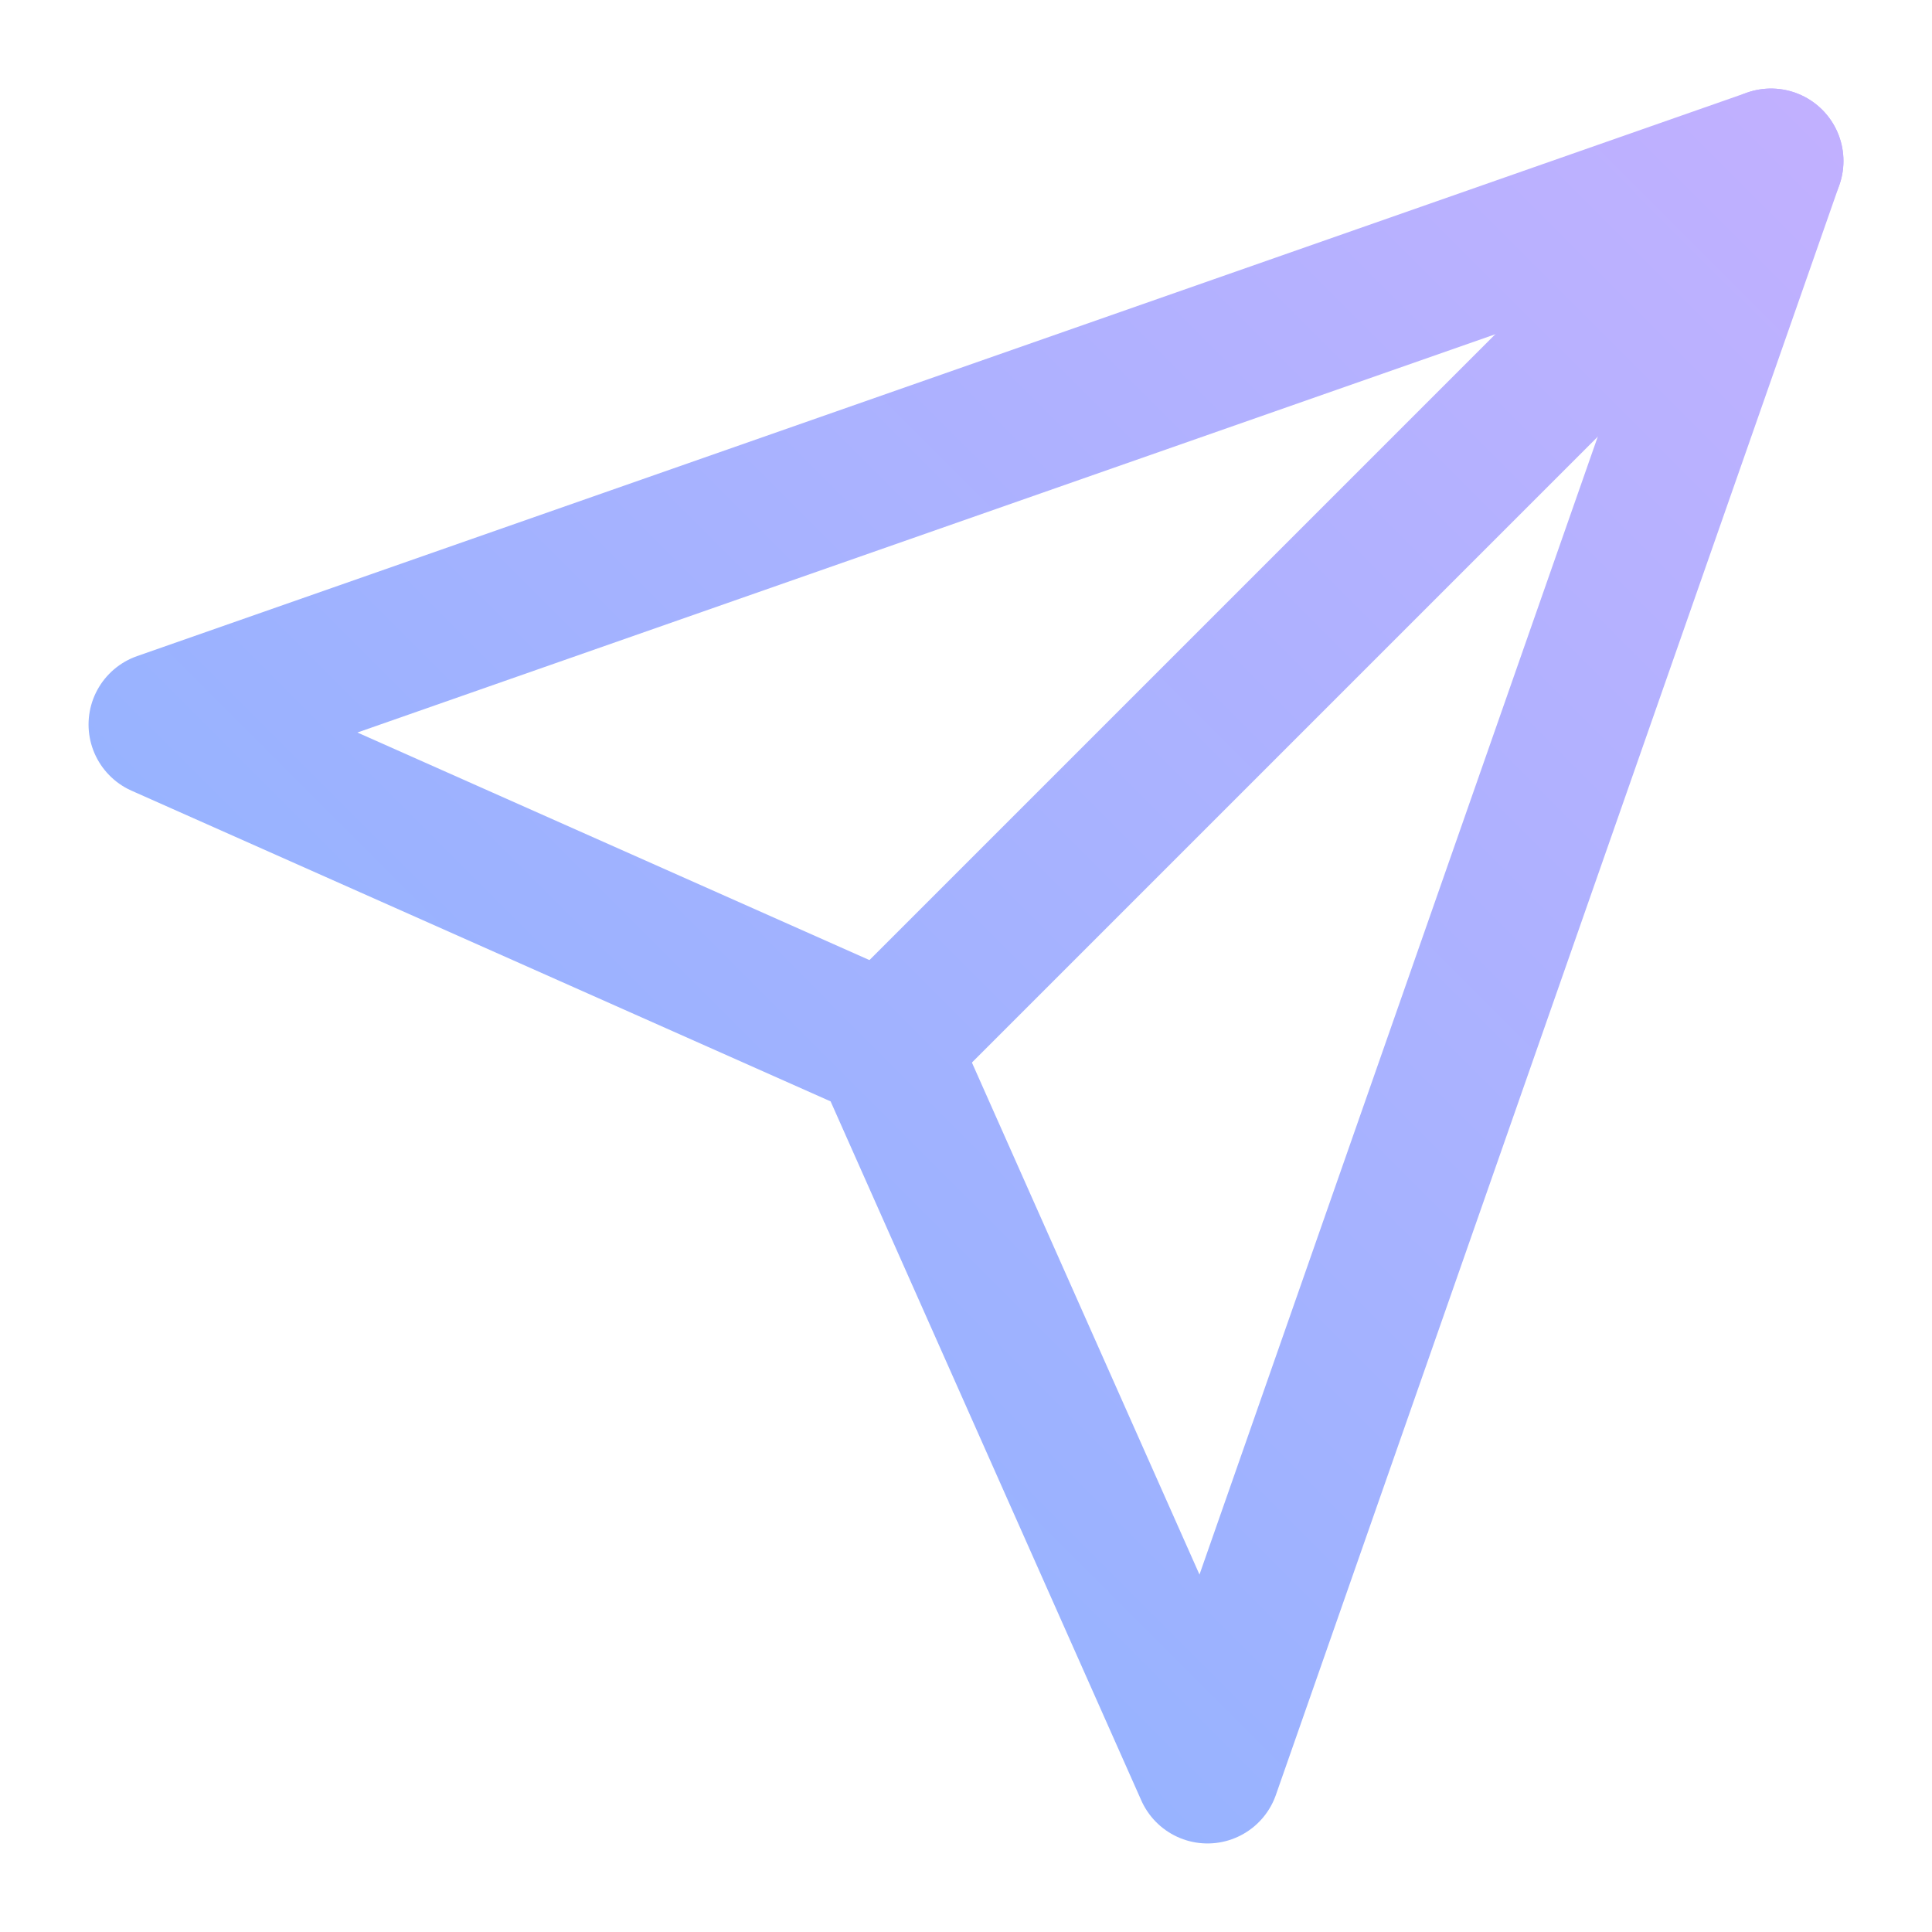
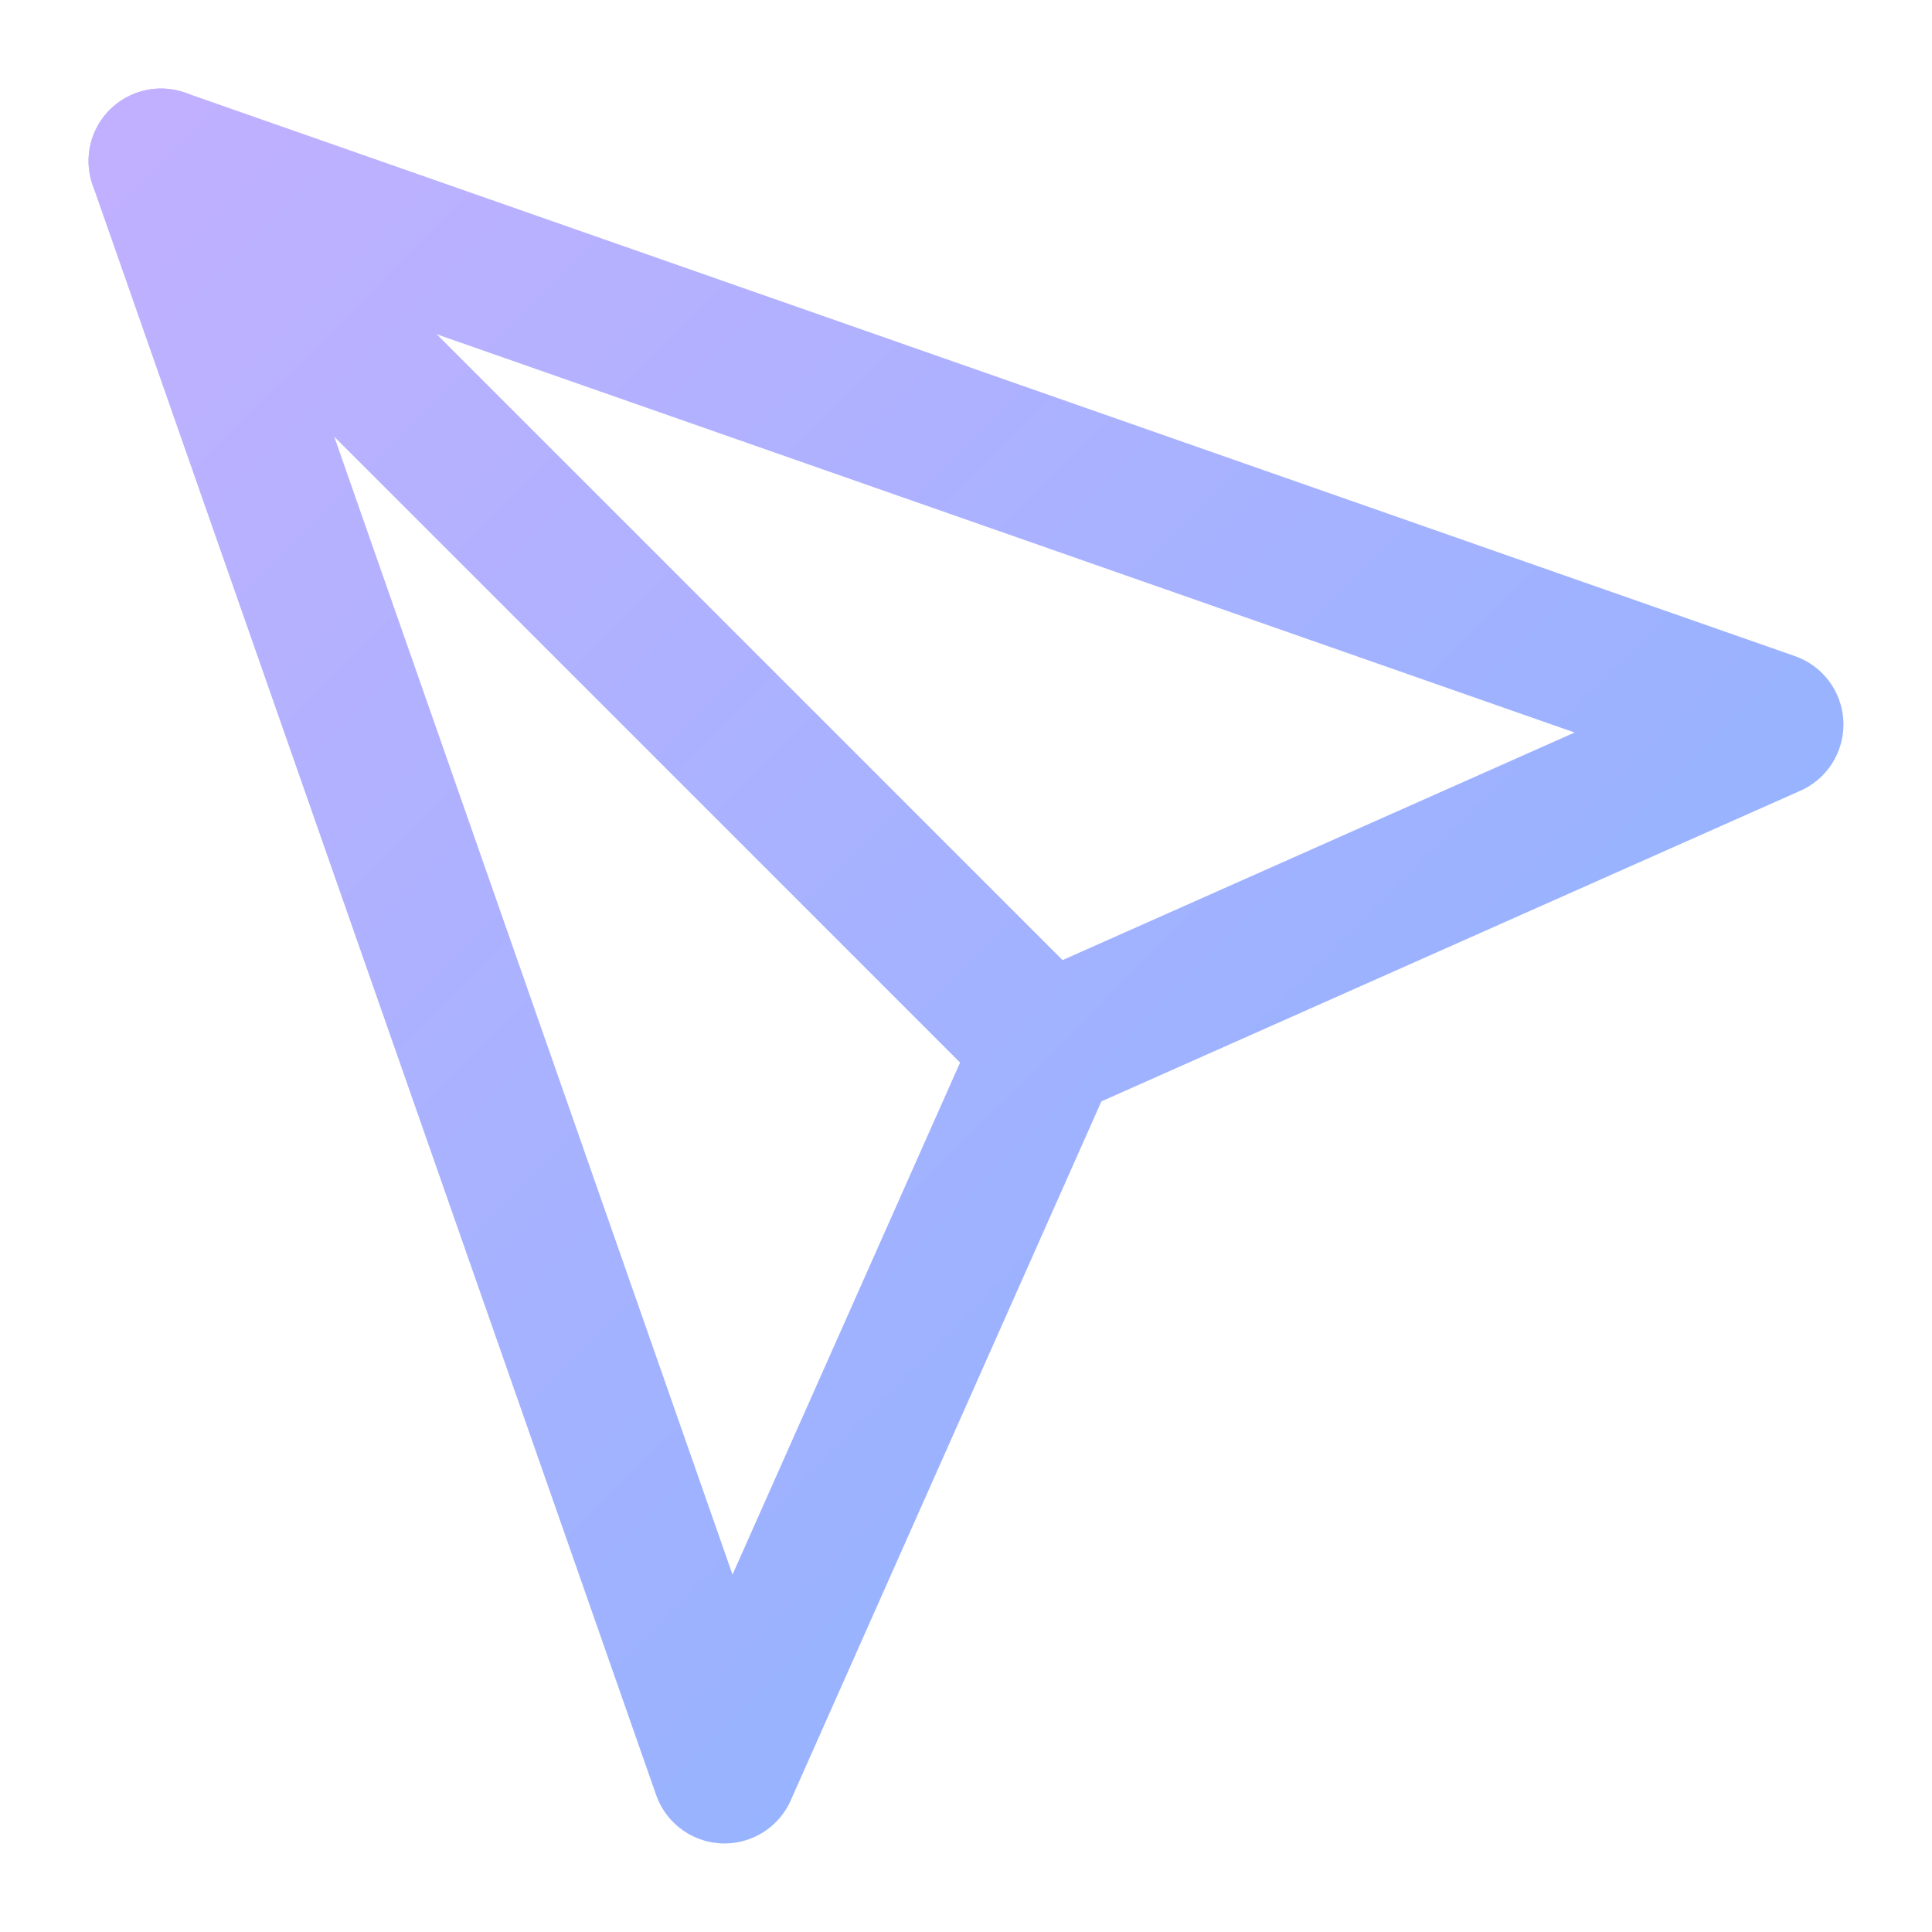
<svg xmlns="http://www.w3.org/2000/svg" viewBox="0 0 24 24" fill="none">
  <defs>
    <linearGradient id="sendGrad" x1="0%" y1="100%" x2="100%" y2="0%" gradientUnits="userSpaceOnUse">
      <stop offset="0%" stop-color="#82B4FF" />
      <stop offset="100%" stop-color="#C5B0FF" />
    </linearGradient>
  </defs>
-   <path d="M22 2L15 22L11 13L2 9L22 2Z" stroke="url(#sendGrad)" stroke-width="1.8" stroke-linecap="round" stroke-linejoin="round" />
-   <path d="M11 13L22 2" stroke="url(#sendGrad)" stroke-width="1.8" stroke-linecap="round" />
+   <g transform="translate(24 0) scale(-1 1)">
+     <path d="M22 2L15 22L11 13L2 9L22 2Z" stroke="url(#sendGrad)" stroke-width="1.8" stroke-linecap="round" stroke-linejoin="round" />
+     <path d="M11 13L22 2" stroke="url(#sendGrad)" stroke-width="1.8" stroke-linecap="round" />
+   </g>
</svg>
